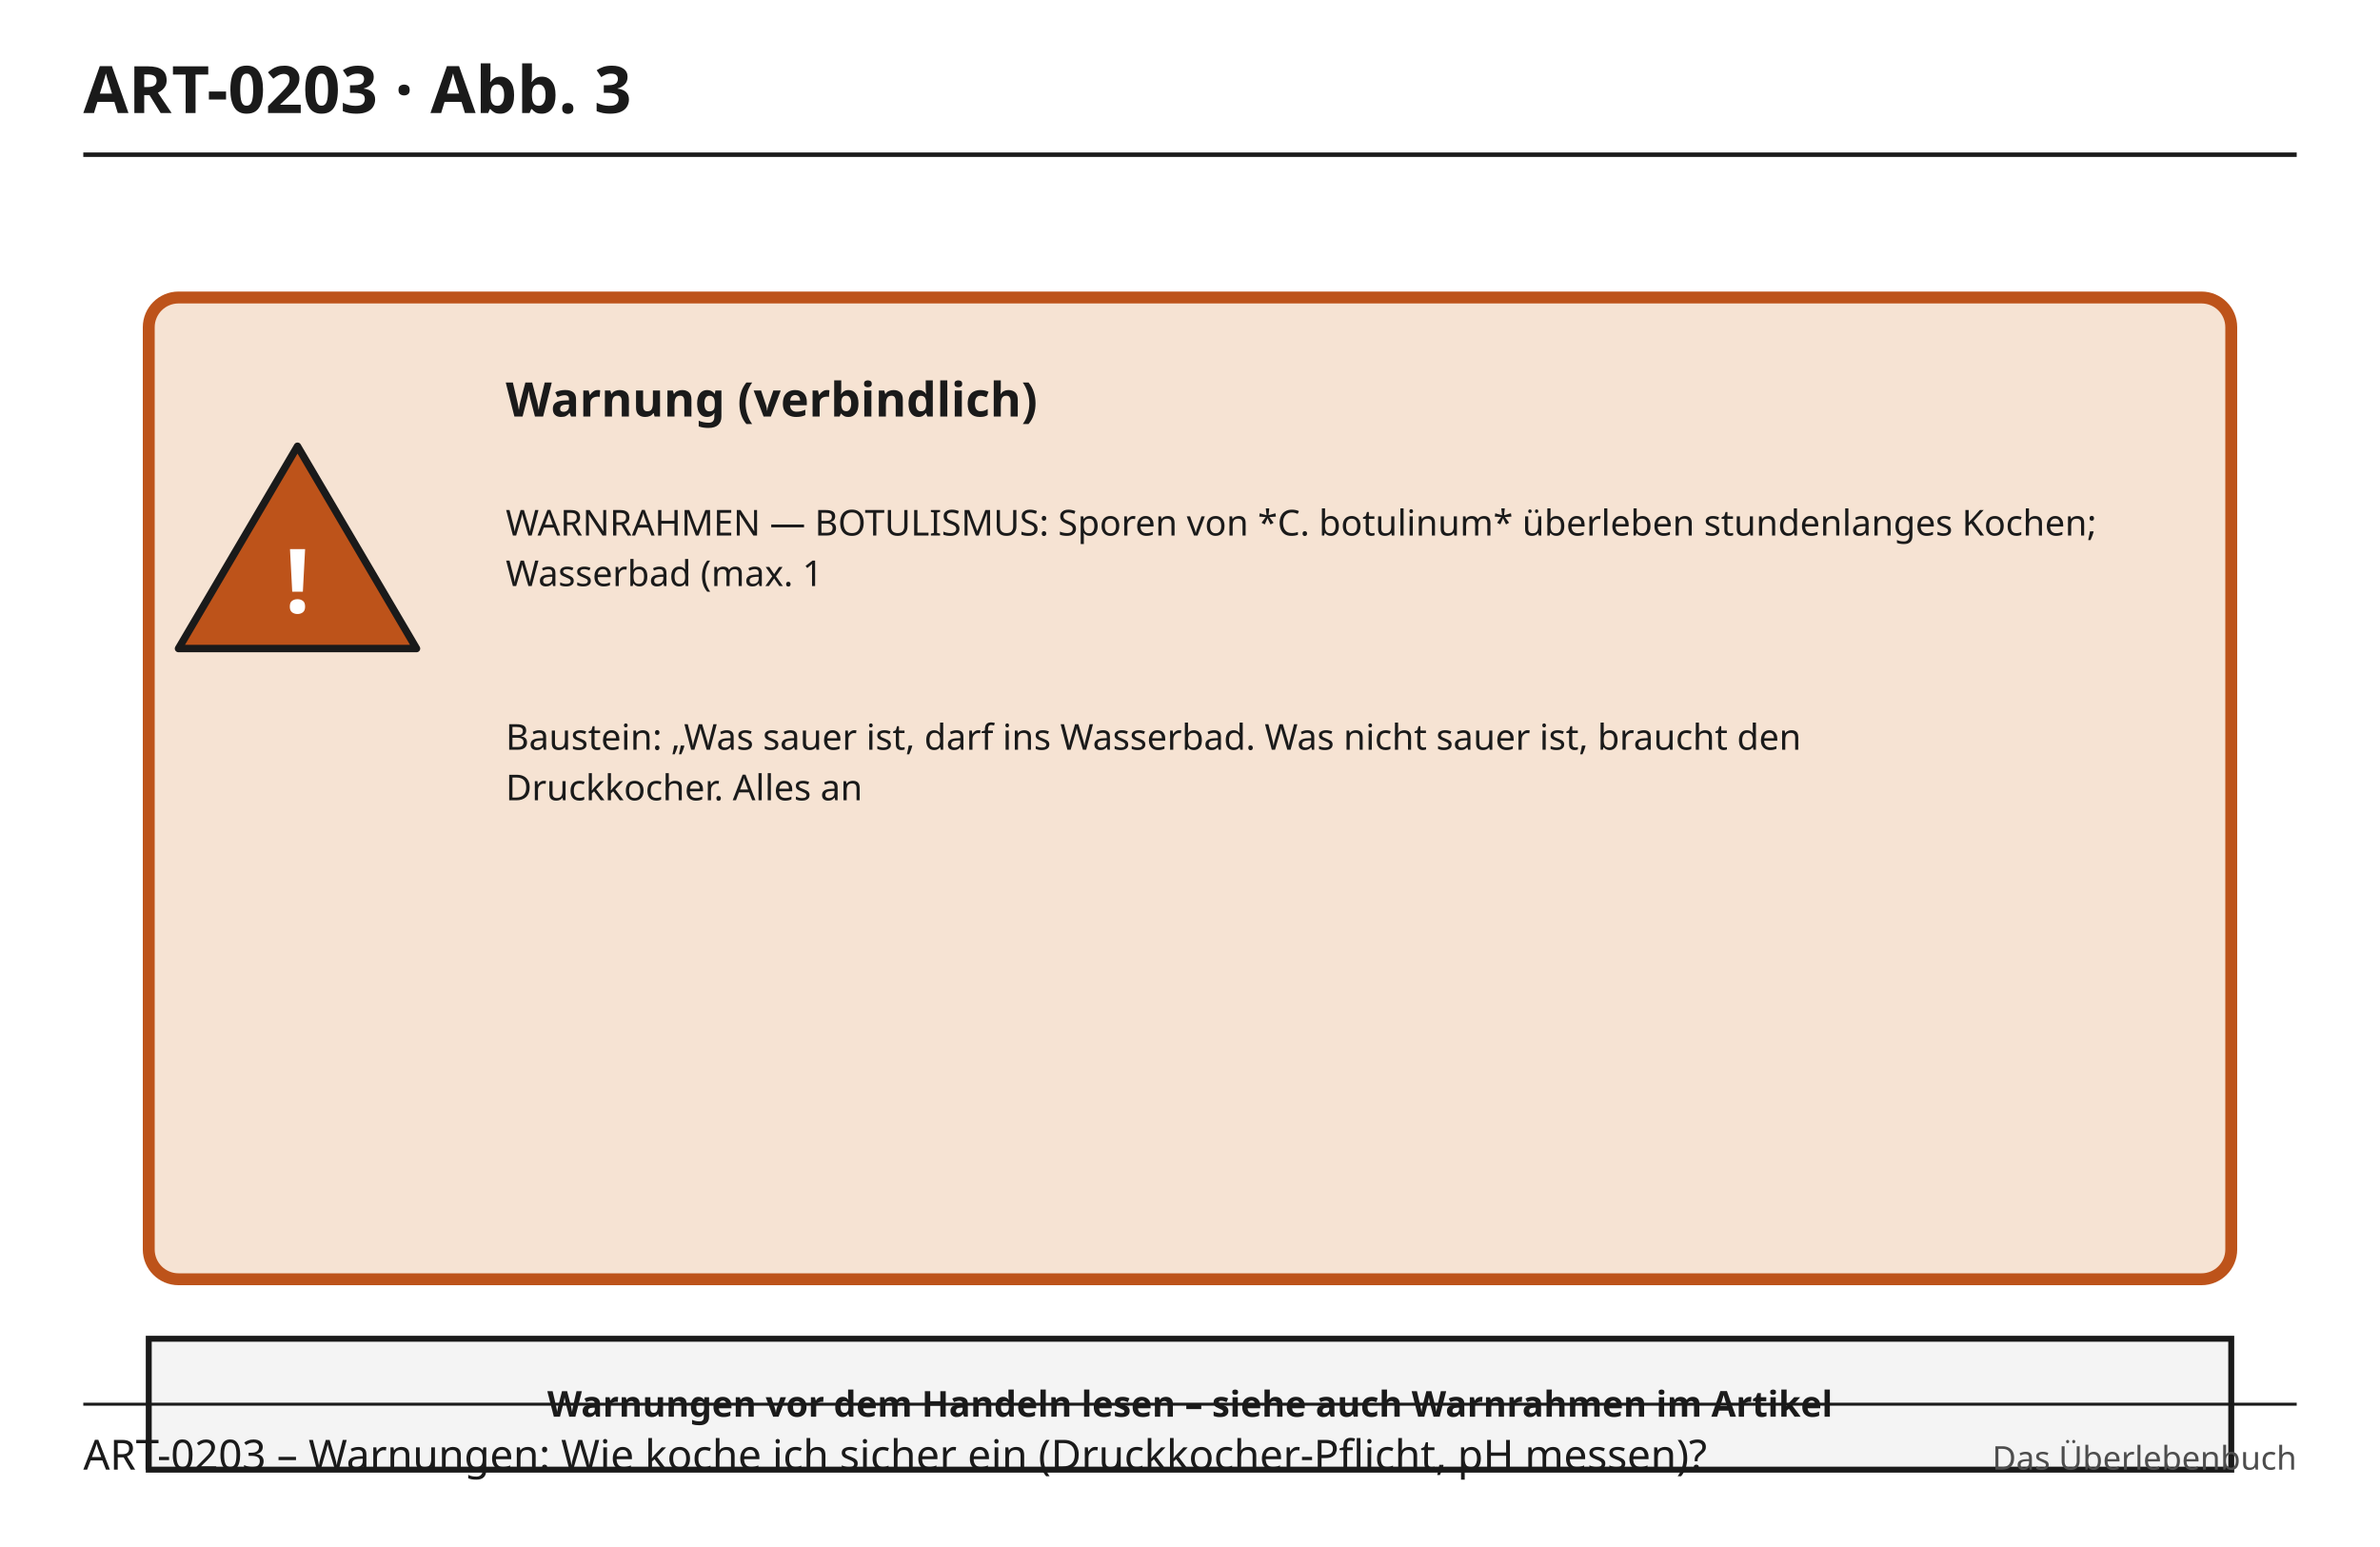
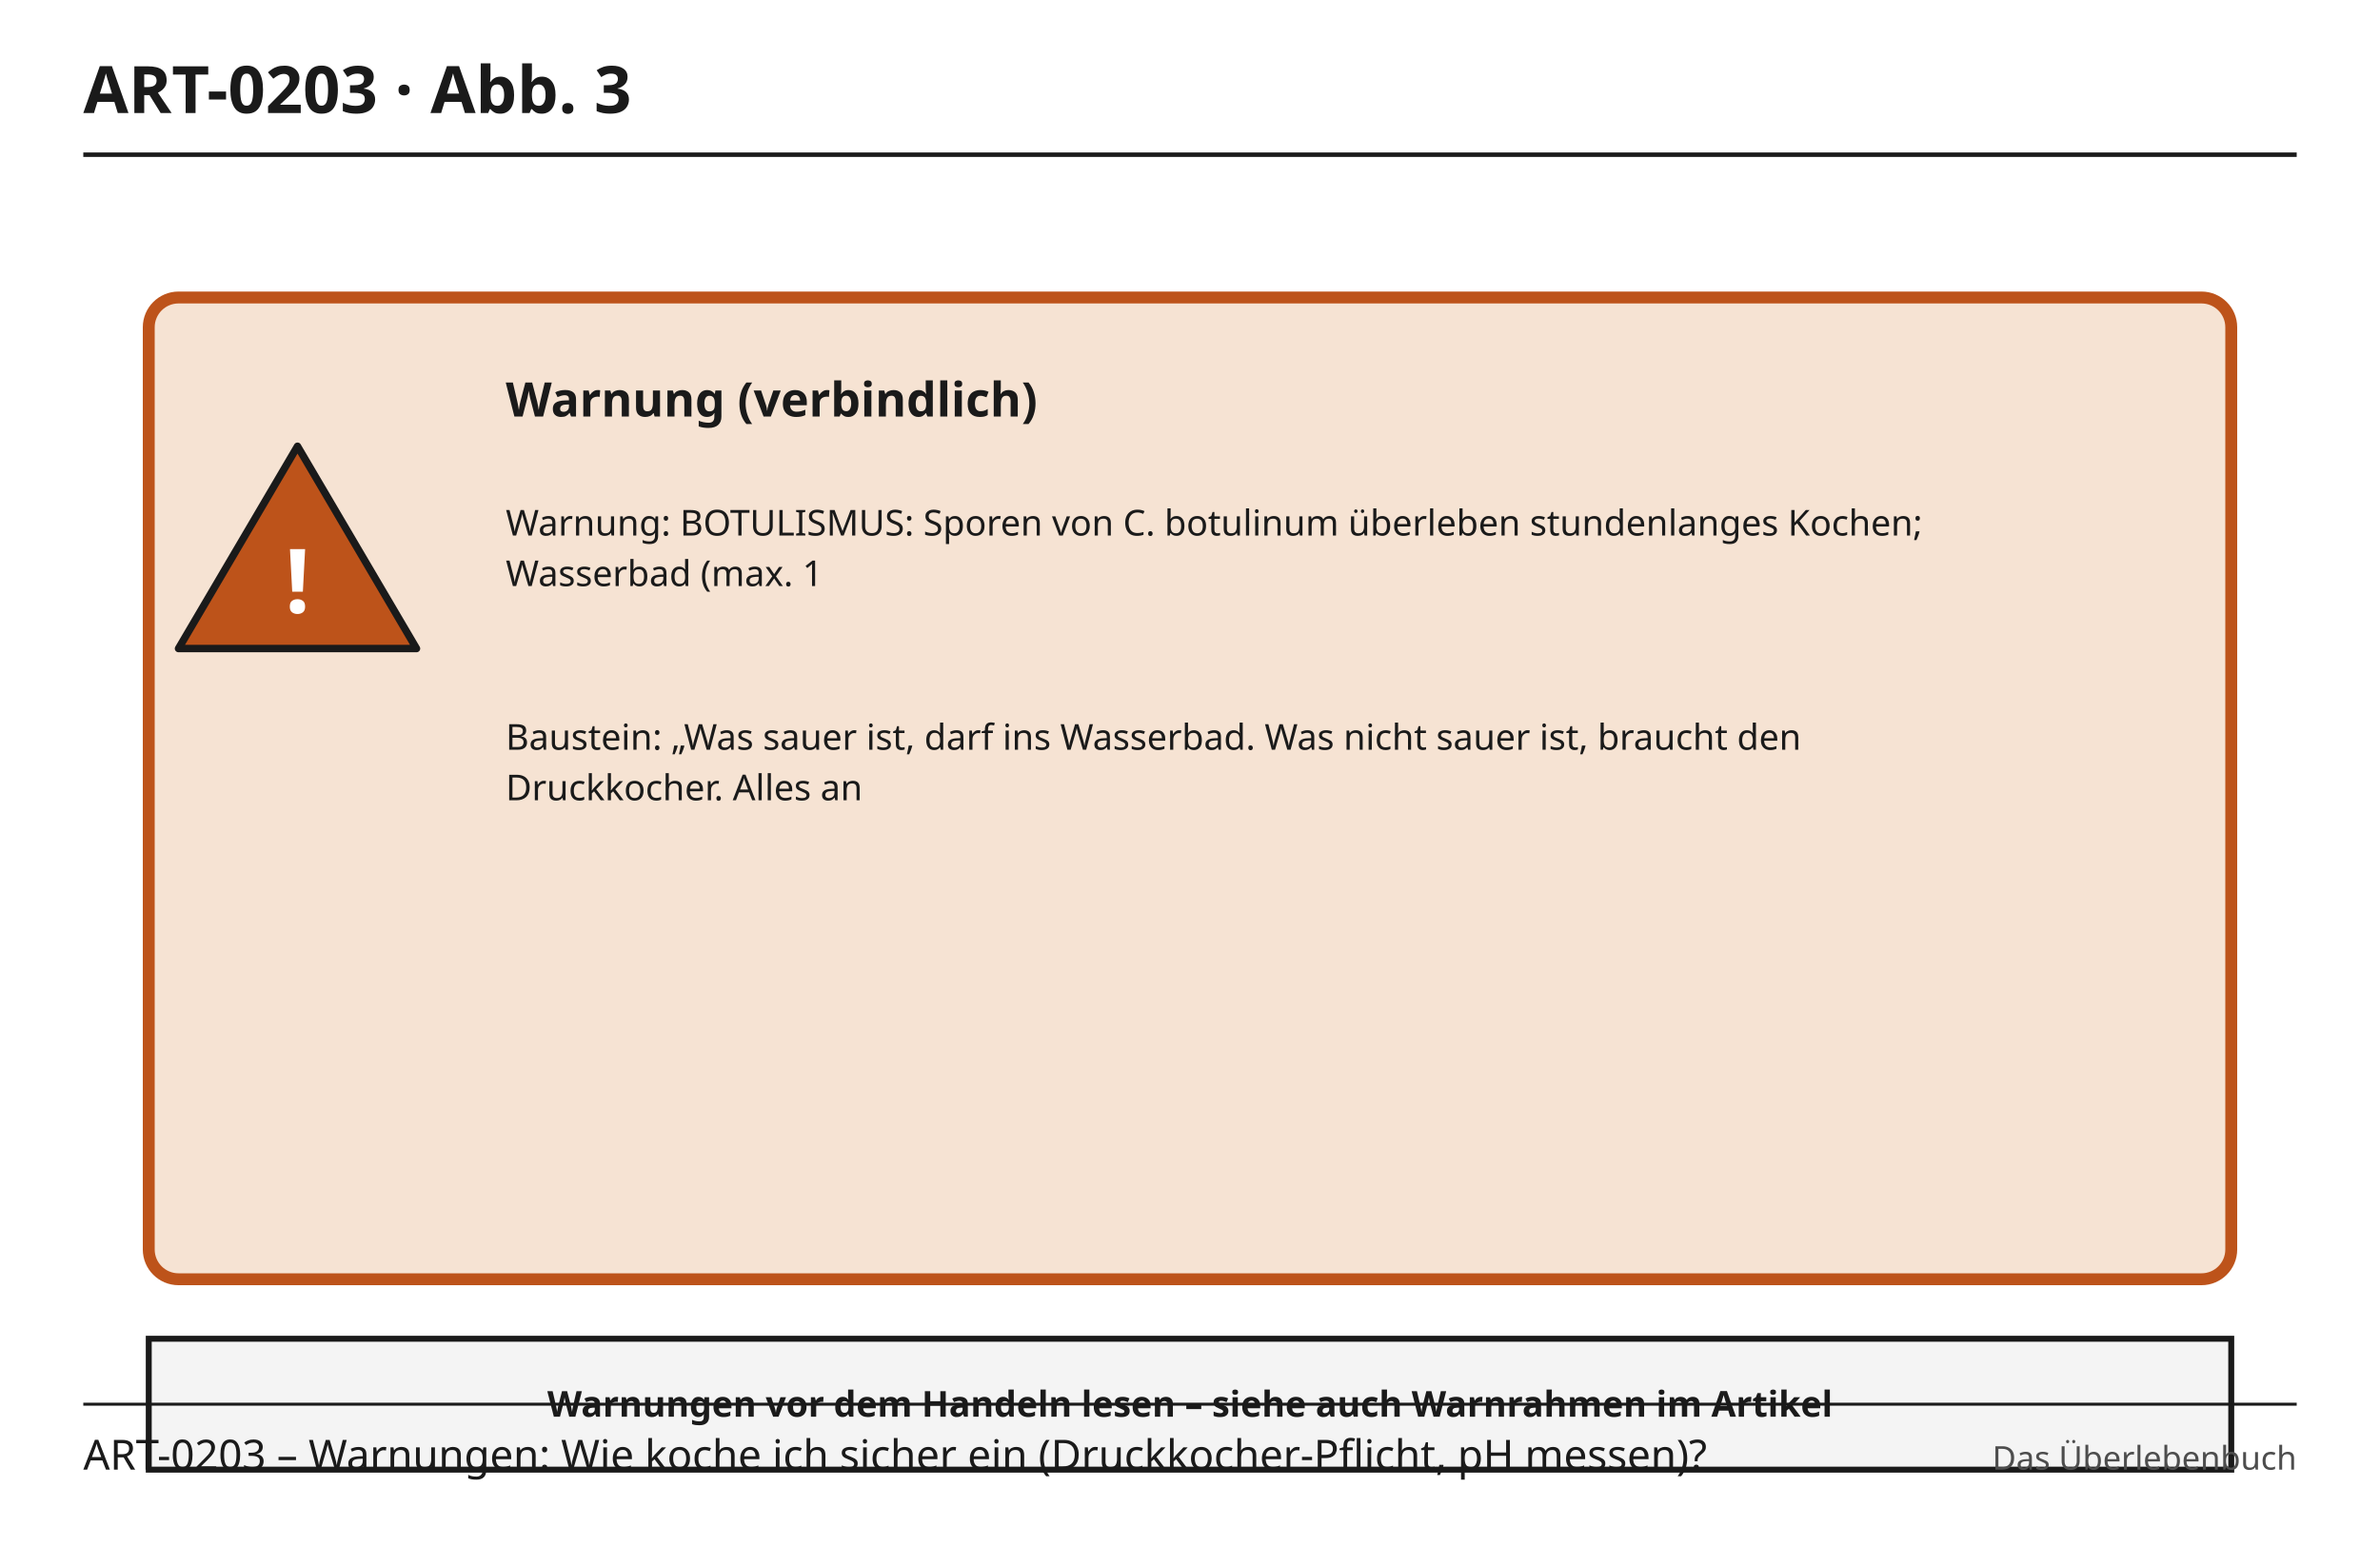
<svg xmlns="http://www.w3.org/2000/svg" viewBox="0 0 800 520" role="img" aria-label="ART-0203 · Abb. 3 – ART-0203 – Warnungen: Wie koche ich sicher ein (Druckkocher-Pflicht, pH messen)?">
  <defs>
    <marker id="ah" markerWidth="10" markerHeight="8" refX="9" refY="4" orient="auto">
      <path d="M0 0 L10 4 L0 8 z" fill="#1a1a1a" />
    </marker>
    <marker id="ahs" markerWidth="10" markerHeight="8" refX="1" refY="4" orient="auto">
      <path d="M10 0 L0 4 L10 8 z" fill="#1a1a1a" />
    </marker>
    <pattern id="hatch" width="8" height="8" patternTransform="rotate(45)" patternUnits="userSpaceOnUse">
      <line x1="0" y1="0" x2="0" y2="8" stroke="#6e6e6e" stroke-width="1.6" />
    </pattern>
    <pattern id="cross" width="8" height="8" patternUnits="userSpaceOnUse">
      <path d="M0 0 L8 8 M8 0 L0 8" stroke="#8a8a8a" stroke-width="1" />
    </pattern>
    <pattern id="dots" width="7" height="7" patternUnits="userSpaceOnUse">
      <circle cx="2" cy="2" r="1.4" fill="#6e6e6e" />
    </pattern>
    <pattern id="wtr" width="24" height="12" patternUnits="userSpaceOnUse">
      <rect width="24" height="12" fill="#6b97bd" />
      <path d="M0 8 q 6 -5 12 0 t 12 0" fill="none" stroke="#3f6f96" stroke-width="1.4" />
    </pattern>
  </defs>
  <rect x="0" y="0" width="800" height="520" fill="#ffffff" />
  <text x="28" y="38" font-family="sans-serif" font-size="22" text-anchor="start" font-weight="bold" fill="#1a1a1a">ART-0203 · Abb. 3</text>
  <line x1="28" y1="52" x2="772" y2="52" stroke="#1a1a1a" stroke-width="1.5" />
  <rect x="50" y="100" width="700" height="330" fill="#f6e3d3" stroke="#1a1a1a" stroke-width="3" rx="10" />
  <rect x="50" y="100" width="700" height="330" fill="none" stroke="#bd531a" stroke-width="4" rx="10" />
  <path d="M100 150 L140 218 L60 218 z" fill="#bd531a" stroke="#1a1a1a" stroke-width="2.5" stroke-linejoin="round" />
  <text x="100" y="206" font-family="sans-serif" font-size="30" text-anchor="middle" font-weight="bold" fill="#ffffff">!</text>
  <text x="170" y="140" font-family="sans-serif" font-size="16" text-anchor="start" font-weight="bold" fill="#1a1a1a">Warnung (verbindlich)</text>
-   <text x="170" y="180" font-family="sans-serif" font-size="12" text-anchor="start" font-weight="normal" fill="#1a1a1a">WARNRAHMEN — BOTULISMUS: Sporen von *C. botulinum* überleben stundenlanges Kochen;</text>
+   <text x="170" y="180" font-family="sans-serif" font-size="12" text-anchor="start" font-weight="normal" fill="#1a1a1a">Warnung: BOTULISMUS: Sporen von C. botulinum überleben stundenlanges Kochen;</text>
  <text x="170" y="197" font-family="sans-serif" font-size="12" text-anchor="start" font-weight="normal" fill="#1a1a1a">Wasserbad (max. 1</text>
  <text x="170" y="252" font-family="sans-serif" font-size="12" text-anchor="start" font-weight="normal" fill="#1a1a1a">Baustein: „Was sauer ist, darf ins Wasserbad. Was nicht sauer ist, braucht den</text>
  <text x="170" y="269" font-family="sans-serif" font-size="12" text-anchor="start" font-weight="normal" fill="#1a1a1a">Druckkocher. Alles an</text>
  <rect x="50" y="450" width="700" height="44" fill="#f4f4f4" stroke="#1a1a1a" stroke-width="2" />
  <text x="400" y="476.2" font-family="sans-serif" font-size="12" text-anchor="middle" font-weight="bold" fill="#1a1a1a">Warnungen vor dem Handeln lesen – siehe auch Warnrahmen im Artikel</text>
  <line x1="28" y1="472" x2="772" y2="472" stroke="#1a1a1a" stroke-width="1" />
  <text x="28" y="494" font-family="sans-serif" font-size="14" text-anchor="start" font-weight="normal" fill="#1a1a1a">ART-0203 – Warnungen: Wie koche ich sicher ein (Druckkocher-Pflicht, pH messen)?</text>
  <text x="772" y="494" font-family="sans-serif" font-size="11" text-anchor="end" font-weight="normal" fill="#4d4d4d">Das Überlebenbuch</text>
</svg>
